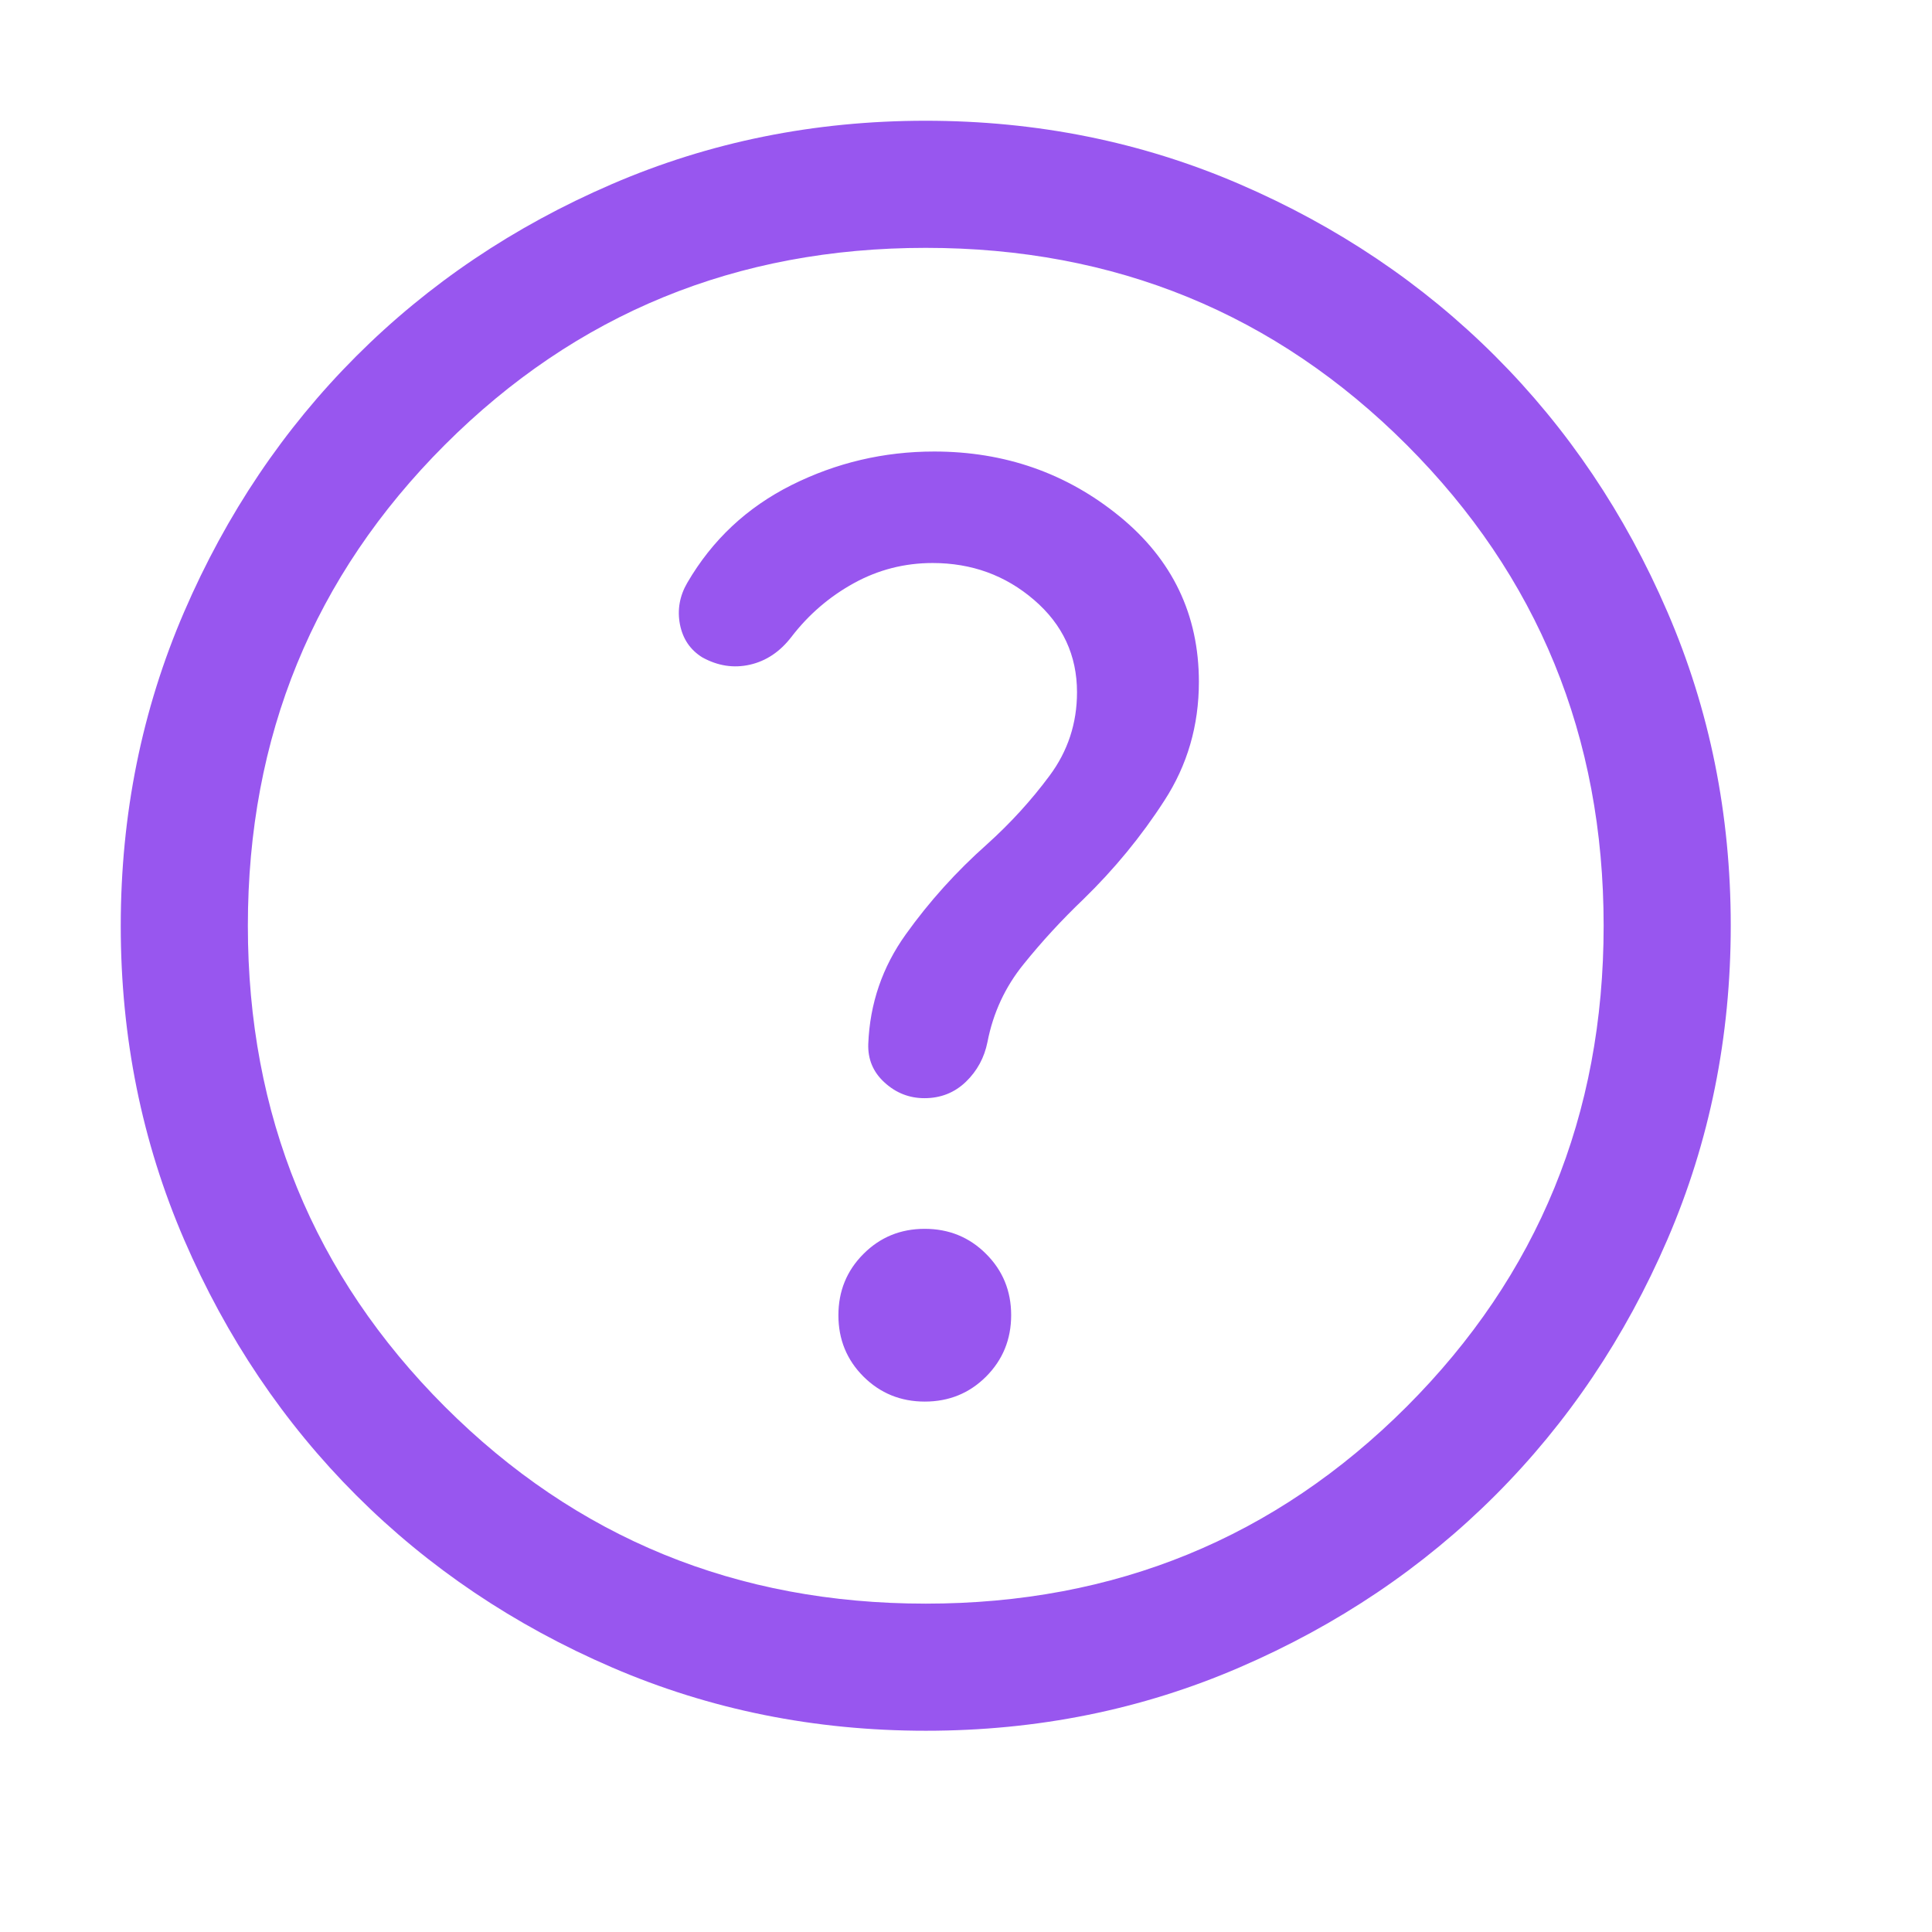
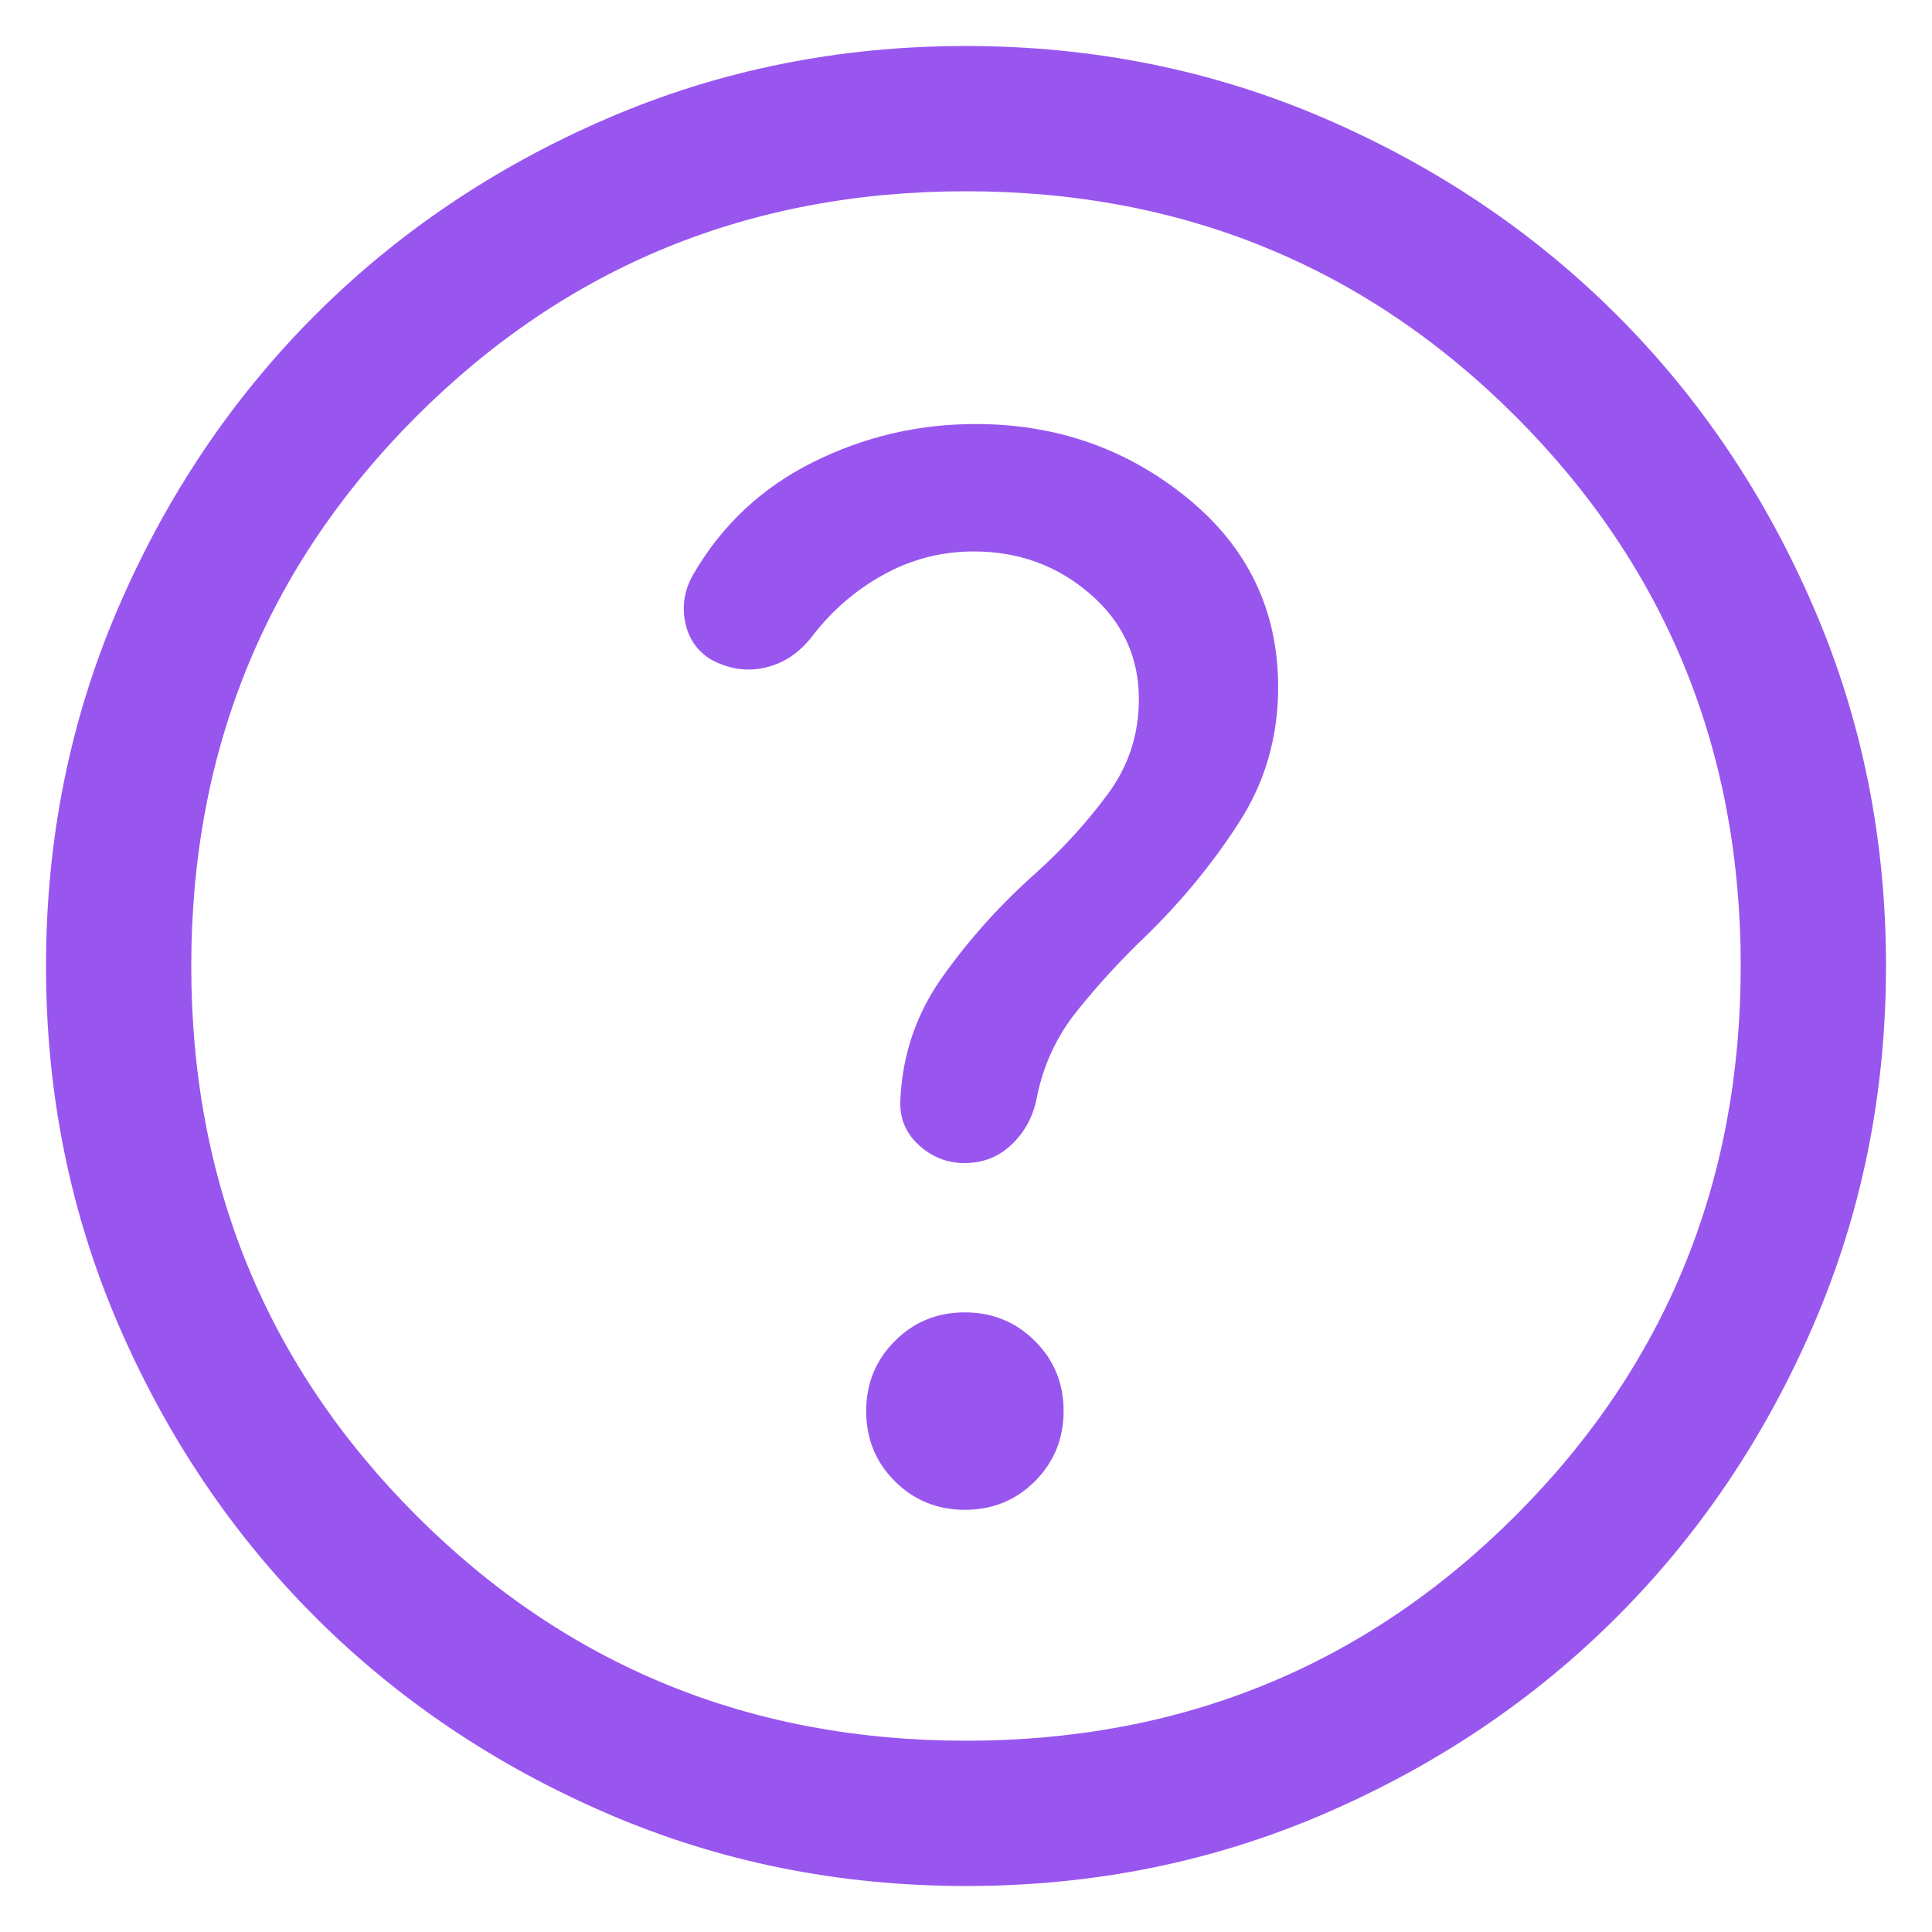
- <svg xmlns="http://www.w3.org/2000/svg" width="24" height="24" viewBox="0 0 24 24" fill="none">
-   <path d="M11.488 17.411C11.789 17.411 12.043 17.307 12.25 17.1C12.457 16.892 12.561 16.638 12.561 16.337C12.561 16.037 12.457 15.783 12.249 15.576C12.042 15.369 11.788 15.265 11.487 15.265C11.187 15.265 10.933 15.369 10.726 15.577C10.519 15.784 10.415 16.038 10.415 16.339C10.415 16.639 10.519 16.893 10.726 17.1C10.934 17.307 11.188 17.411 11.488 17.411ZM11.502 21.5C10.119 21.5 8.819 21.238 7.602 20.713C6.385 20.188 5.326 19.475 4.426 18.576C3.526 17.676 2.813 16.617 2.288 15.401C1.763 14.185 1.5 12.885 1.5 11.502C1.5 10.119 1.762 8.819 2.287 7.602C2.812 6.385 3.525 5.326 4.424 4.426C5.324 3.526 6.382 2.813 7.599 2.288C8.815 1.763 10.115 1.5 11.498 1.5C12.881 1.5 14.181 1.762 15.398 2.287C16.615 2.812 17.674 3.525 18.574 4.424C19.474 5.324 20.187 6.382 20.712 7.599C21.238 8.815 21.5 10.115 21.5 11.498C21.5 12.881 21.238 14.181 20.713 15.398C20.188 16.615 19.475 17.674 18.576 18.574C17.676 19.474 16.617 20.187 15.401 20.712C14.185 21.238 12.885 21.5 11.502 21.5ZM11.5 19.921C13.851 19.921 15.842 19.105 17.474 17.474C19.105 15.842 19.921 13.851 19.921 11.5C19.921 9.149 19.105 7.158 17.474 5.526C15.842 3.895 13.851 3.079 11.5 3.079C9.149 3.079 7.158 3.895 5.526 5.526C3.895 7.158 3.079 9.149 3.079 11.5C3.079 13.851 3.895 15.842 5.526 17.474C7.158 19.105 9.149 19.921 11.5 19.921ZM11.585 6.994C12.071 6.994 12.491 7.147 12.846 7.453C13.201 7.758 13.379 8.141 13.379 8.599C13.379 8.985 13.265 9.331 13.038 9.636C12.812 9.941 12.553 10.225 12.261 10.488C11.879 10.827 11.543 11.2 11.252 11.607C10.961 12.013 10.806 12.466 10.786 12.966C10.779 13.157 10.846 13.318 10.988 13.447C11.13 13.577 11.295 13.642 11.484 13.642C11.686 13.642 11.857 13.574 11.998 13.439C12.138 13.304 12.228 13.139 12.267 12.943C12.337 12.582 12.487 12.259 12.716 11.977C12.944 11.694 13.192 11.425 13.459 11.17C13.843 10.796 14.178 10.389 14.463 9.947C14.75 9.506 14.893 9.013 14.893 8.47C14.893 7.636 14.564 6.95 13.907 6.414C13.25 5.878 12.482 5.609 11.605 5.609C10.979 5.609 10.389 5.748 9.834 6.025C9.279 6.303 8.848 6.707 8.538 7.239C8.443 7.402 8.412 7.574 8.446 7.754C8.481 7.935 8.573 8.072 8.724 8.166C8.916 8.272 9.113 8.303 9.316 8.257C9.518 8.211 9.69 8.096 9.832 7.911C10.045 7.634 10.303 7.412 10.606 7.245C10.909 7.078 11.236 6.994 11.585 6.994Z" fill="#9856EF" />
+ <svg xmlns="http://www.w3.org/2000/svg" width="21" height="21" viewBox="0 0 21 21" fill="none">
+   <path d="M10.488 16.411C10.789 16.411 11.043 16.307 11.25 16.1C11.457 15.892 11.561 15.638 11.561 15.337C11.561 15.037 11.457 14.783 11.249 14.576C11.042 14.369 10.788 14.265 10.487 14.265C10.187 14.265 9.933 14.369 9.726 14.577C9.519 14.784 9.415 15.038 9.415 15.339C9.415 15.639 9.519 15.893 9.726 16.1C9.934 16.307 10.188 16.411 10.488 16.411ZM10.502 20.5C9.119 20.5 7.819 20.238 6.602 19.713C5.385 19.188 4.326 18.475 3.426 17.576C2.526 16.676 1.813 15.617 1.288 14.401C0.763 13.185 0.5 11.885 0.5 10.502C0.5 9.119 0.762 7.819 1.287 6.602C1.812 5.385 2.525 4.326 3.424 3.426C4.324 2.526 5.382 1.813 6.599 1.288C7.815 0.763 9.115 0.5 10.498 0.5C11.881 0.5 13.181 0.762 14.398 1.287C15.615 1.812 16.674 2.525 17.574 3.424C18.474 4.324 19.187 5.382 19.712 6.599C20.238 7.815 20.5 9.115 20.5 10.498C20.5 11.881 20.238 13.181 19.713 14.398C19.188 15.615 18.475 16.674 17.576 17.574C16.676 18.474 15.617 19.187 14.401 19.712C13.185 20.238 11.885 20.5 10.502 20.5ZM10.5 18.921C12.851 18.921 14.842 18.105 16.474 16.474C18.105 14.842 18.921 12.851 18.921 10.5C18.921 8.149 18.105 6.158 16.474 4.526C14.842 2.895 12.851 2.079 10.5 2.079C8.149 2.079 6.158 2.895 4.526 4.526C2.895 6.158 2.079 8.149 2.079 10.5C2.079 12.851 2.895 14.842 4.526 16.474C6.158 18.105 8.149 18.921 10.5 18.921ZM10.585 5.994C11.071 5.994 11.491 6.147 11.846 6.453C12.201 6.758 12.379 7.141 12.379 7.599C12.379 7.985 12.265 8.331 12.038 8.636C11.812 8.941 11.553 9.225 11.261 9.488C10.879 9.827 10.543 10.2 10.252 10.607C9.961 11.013 9.806 11.466 9.786 11.966C9.779 12.157 9.846 12.318 9.988 12.447C10.13 12.577 10.295 12.642 10.484 12.642C10.686 12.642 10.857 12.574 10.998 12.439C11.138 12.304 11.228 12.139 11.267 11.943C11.337 11.582 11.487 11.259 11.716 10.977C11.944 10.694 12.192 10.425 12.459 10.17C12.843 9.796 13.178 9.389 13.463 8.947C13.75 8.506 13.893 8.013 13.893 7.47C13.893 6.636 13.564 5.95 12.907 5.414C12.25 4.878 11.482 4.609 10.605 4.609C9.979 4.609 9.389 4.748 8.834 5.025C8.279 5.303 7.848 5.707 7.538 6.239C7.443 6.402 7.412 6.574 7.446 6.754C7.481 6.935 7.573 7.072 7.724 7.166C7.916 7.272 8.113 7.303 8.316 7.257C8.518 7.211 8.69 7.096 8.832 6.911C9.045 6.634 9.303 6.412 9.606 6.245C9.909 6.078 10.236 5.994 10.585 5.994Z" fill="#9856EF" />
</svg>
